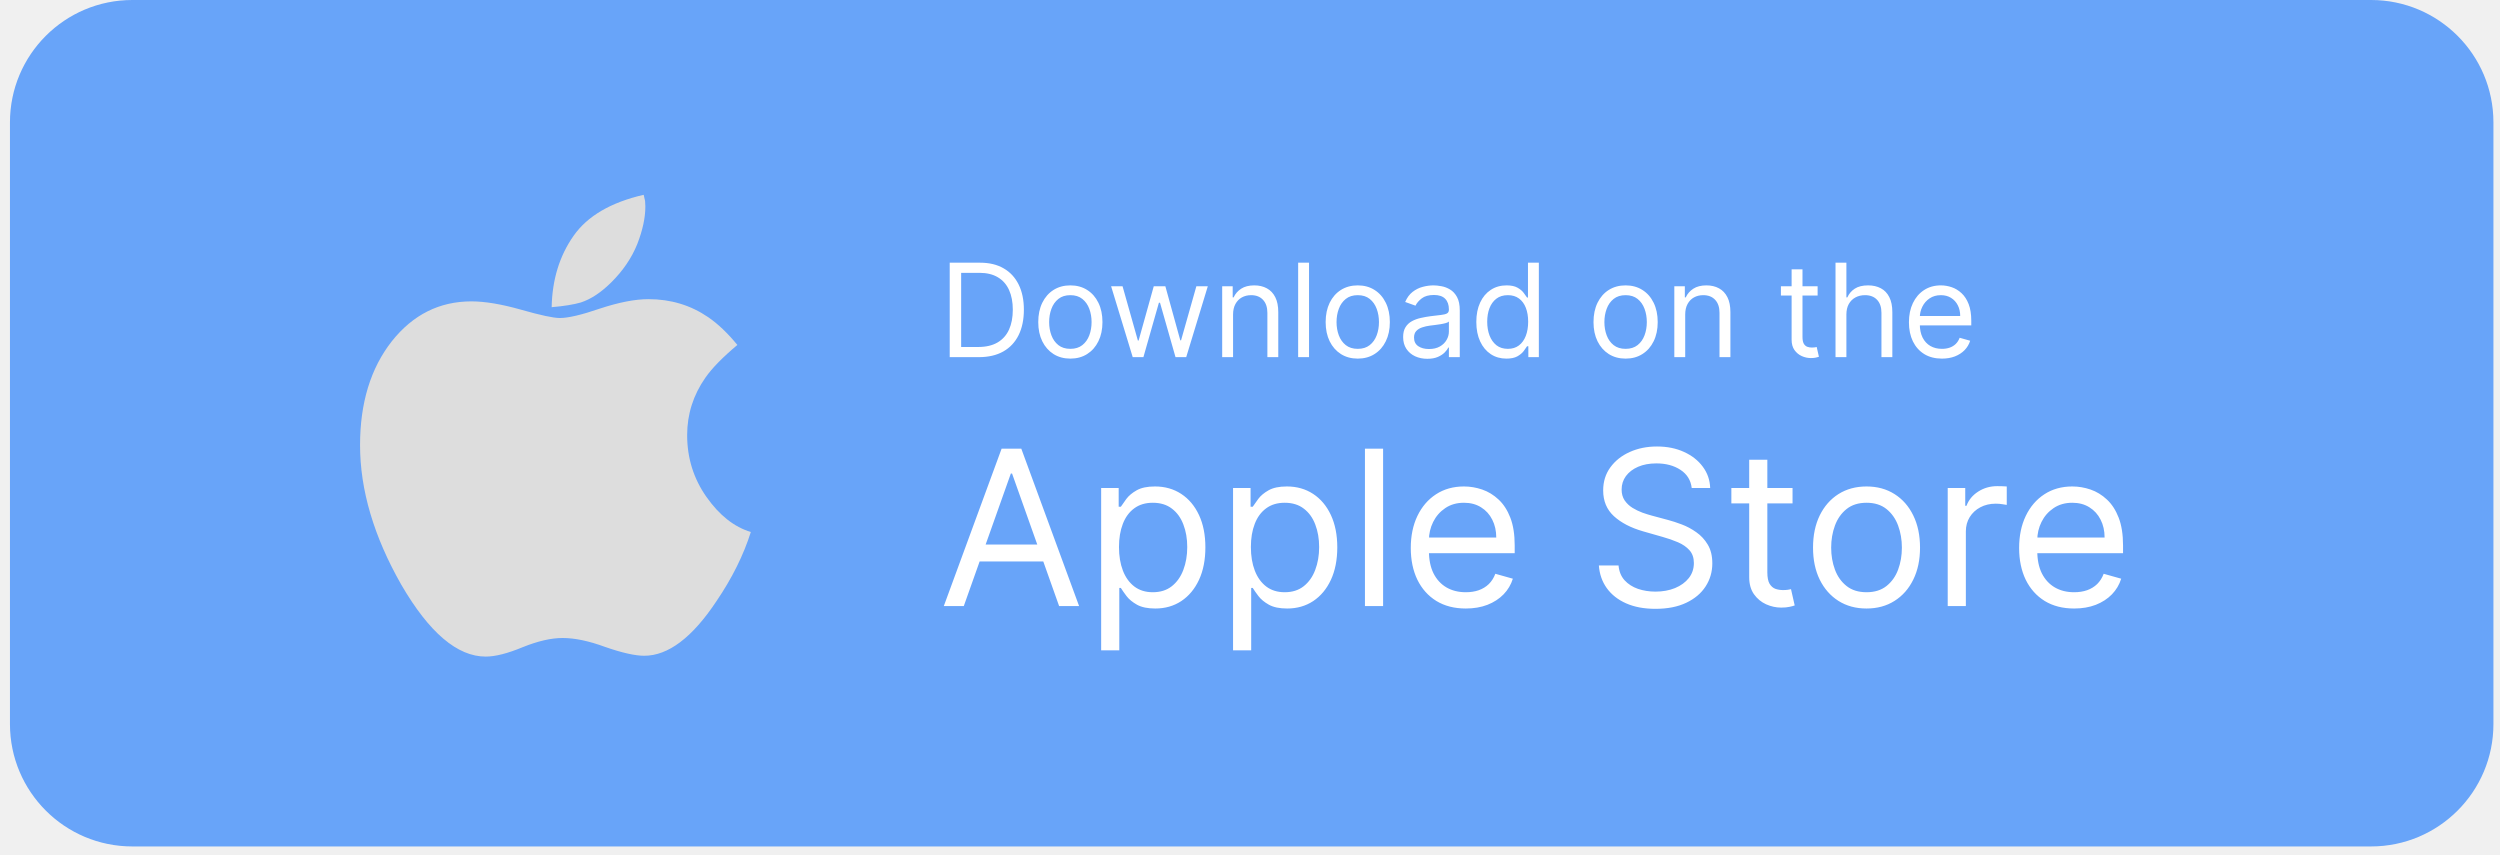
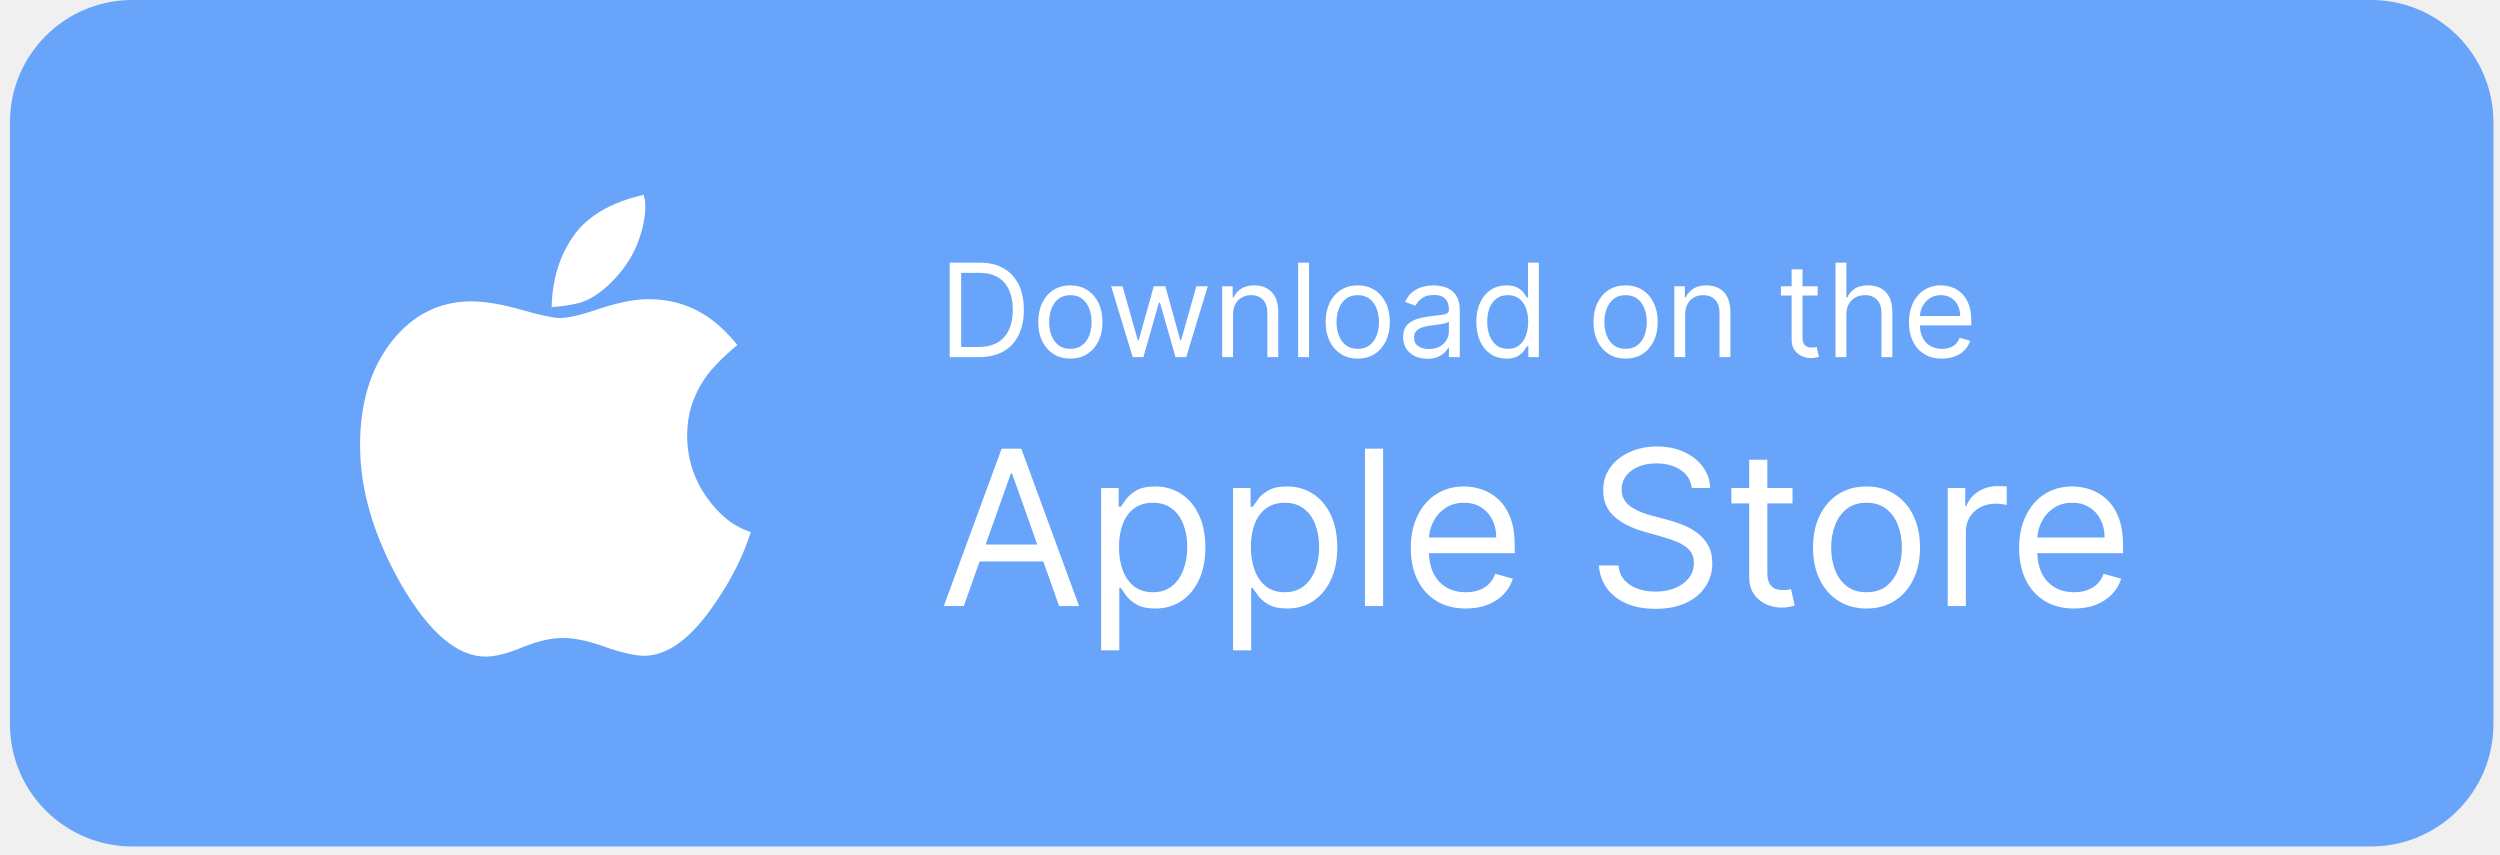
<svg xmlns="http://www.w3.org/2000/svg" width="231" height="79" viewBox="0 0 231 79" fill="none">
  <rect x="0.92" width="229.473" height="78.212" rx="11.308" fill="#68A4F9" />
-   <path d="M69.378 49.156C68.704 51.292 67.641 53.429 66.189 55.566C63.96 58.917 61.739 60.592 59.527 60.592C58.681 60.592 57.471 60.319 55.898 59.772C54.412 59.225 53.107 58.951 51.984 58.951C50.93 58.951 49.703 59.233 48.303 59.797C46.904 60.379 45.763 60.669 44.882 60.669C42.255 60.669 39.654 58.455 37.079 54.028C34.539 49.566 33.269 45.267 33.269 41.13C33.269 37.232 34.245 34.035 36.198 31.539C38.151 29.078 40.604 27.847 43.559 27.847C44.804 27.847 46.333 28.103 48.148 28.616C49.945 29.129 51.137 29.385 51.725 29.385C52.503 29.385 53.738 29.095 55.432 28.513C57.194 27.932 58.689 27.642 59.916 27.642C61.973 27.642 63.813 28.197 65.438 29.308C66.336 29.924 67.235 30.779 68.133 31.873C66.768 33.018 65.783 34.027 65.178 34.898C64.055 36.505 63.493 38.275 63.493 40.206C63.493 42.326 64.09 44.232 65.282 45.925C66.475 47.617 67.84 48.694 69.378 49.156ZM59.631 19.077C59.631 20.12 59.38 21.282 58.879 22.564C58.361 23.846 57.557 25.026 56.469 26.103C55.535 27.026 54.602 27.642 53.669 27.949C53.03 28.137 52.131 28.283 50.973 28.385C51.025 25.838 51.699 23.641 52.995 21.795C54.274 19.966 56.434 18.701 59.476 18C59.493 18.051 59.514 18.145 59.54 18.282C59.566 18.419 59.588 18.513 59.605 18.564C59.605 18.633 59.609 18.718 59.618 18.821C59.627 18.923 59.631 19.009 59.631 19.077Z" fill="#DDDDDD" />
+   <path d="M69.378 49.156C68.704 51.292 67.641 53.429 66.189 55.566C63.96 58.917 61.739 60.592 59.527 60.592C58.681 60.592 57.471 60.319 55.898 59.772C54.412 59.225 53.107 58.951 51.984 58.951C50.93 58.951 49.703 59.233 48.303 59.797C46.904 60.379 45.763 60.669 44.882 60.669C42.255 60.669 39.654 58.455 37.079 54.028C34.539 49.566 33.269 45.267 33.269 41.13C33.269 37.232 34.245 34.035 36.198 31.539C38.151 29.078 40.604 27.847 43.559 27.847C44.804 27.847 46.333 28.103 48.148 28.616C49.945 29.129 51.137 29.385 51.725 29.385C52.503 29.385 53.738 29.095 55.432 28.513C57.194 27.932 58.689 27.642 59.916 27.642C61.973 27.642 63.813 28.197 65.438 29.308C66.336 29.924 67.235 30.779 68.133 31.873C66.768 33.018 65.783 34.027 65.178 34.898C64.055 36.505 63.493 38.275 63.493 40.206C63.493 42.326 64.09 44.232 65.282 45.925C66.475 47.617 67.84 48.694 69.378 49.156ZM59.631 19.077C59.631 20.12 59.38 21.282 58.879 22.564C58.361 23.846 57.557 25.026 56.469 26.103C55.535 27.026 54.602 27.642 53.669 27.949C53.03 28.137 52.131 28.283 50.973 28.385C51.025 25.838 51.699 23.641 52.995 21.795C54.274 19.966 56.434 18.701 59.476 18C59.493 18.051 59.514 18.145 59.54 18.282C59.566 18.419 59.588 18.513 59.605 18.564C59.605 18.633 59.609 18.718 59.618 18.821C59.627 18.923 59.631 19.009 59.631 19.077Z" fill="white" />
  <path d="M90.447 33H87.754V24.273H90.566C91.413 24.273 92.137 24.447 92.739 24.797C93.342 25.143 93.803 25.642 94.124 26.293C94.445 26.94 94.606 27.716 94.606 28.619C94.606 29.528 94.444 30.311 94.12 30.967C93.796 31.621 93.325 32.124 92.705 32.476C92.086 32.825 91.333 33 90.447 33ZM88.81 32.062H90.379C91.1 32.062 91.698 31.923 92.173 31.645C92.647 31.366 93.001 30.97 93.234 30.456C93.467 29.942 93.583 29.329 93.583 28.619C93.583 27.915 93.468 27.308 93.238 26.8C93.008 26.288 92.664 25.896 92.207 25.624C91.749 25.348 91.18 25.21 90.498 25.21H88.81V32.062ZM98.901 33.136C98.31 33.136 97.792 32.996 97.346 32.715C96.903 32.433 96.556 32.04 96.306 31.534C96.059 31.028 95.935 30.438 95.935 29.761C95.935 29.079 96.059 28.484 96.306 27.976C96.556 27.467 96.903 27.072 97.346 26.791C97.792 26.51 98.31 26.369 98.901 26.369C99.492 26.369 100.009 26.51 100.452 26.791C100.898 27.072 101.245 27.467 101.492 27.976C101.742 28.484 101.867 29.079 101.867 29.761C101.867 30.438 101.742 31.028 101.492 31.534C101.245 32.04 100.898 32.433 100.452 32.715C100.009 32.996 99.492 33.136 98.901 33.136ZM98.901 32.233C99.35 32.233 99.719 32.118 100.009 31.888C100.299 31.658 100.514 31.355 100.653 30.98C100.792 30.605 100.862 30.199 100.862 29.761C100.862 29.324 100.792 28.916 100.653 28.538C100.514 28.16 100.299 27.855 100.009 27.622C99.719 27.389 99.35 27.273 98.901 27.273C98.453 27.273 98.083 27.389 97.793 27.622C97.504 27.855 97.289 28.16 97.15 28.538C97.011 28.916 96.941 29.324 96.941 29.761C96.941 30.199 97.011 30.605 97.15 30.98C97.289 31.355 97.504 31.658 97.793 31.888C98.083 32.118 98.453 32.233 98.901 32.233ZM104.663 33L102.668 26.454H103.725L105.14 31.466H105.208L106.606 26.454H107.68L109.06 31.449H109.129L110.543 26.454H111.6L109.606 33H108.617L107.185 27.972H107.083L105.651 33H104.663ZM113.935 29.062V33H112.93V26.454H113.901V27.477H113.987C114.14 27.145 114.373 26.878 114.685 26.676C114.998 26.472 115.401 26.369 115.896 26.369C116.339 26.369 116.727 26.46 117.059 26.642C117.391 26.821 117.65 27.094 117.835 27.46C118.019 27.824 118.112 28.284 118.112 28.841V33H117.106V28.909C117.106 28.395 116.972 27.994 116.705 27.707C116.438 27.418 116.072 27.273 115.606 27.273C115.285 27.273 114.998 27.342 114.745 27.482C114.495 27.621 114.298 27.824 114.153 28.091C114.008 28.358 113.935 28.682 113.935 29.062ZM120.955 24.273V33H119.949V24.273H120.955ZM125.456 33.136C124.865 33.136 124.347 32.996 123.901 32.715C123.457 32.433 123.111 32.04 122.861 31.534C122.614 31.028 122.49 30.438 122.49 29.761C122.49 29.079 122.614 28.484 122.861 27.976C123.111 27.467 123.457 27.072 123.901 26.791C124.347 26.51 124.865 26.369 125.456 26.369C126.047 26.369 126.564 26.51 127.007 26.791C127.453 27.072 127.8 27.467 128.047 27.976C128.297 28.484 128.422 29.079 128.422 29.761C128.422 30.438 128.297 31.028 128.047 31.534C127.8 32.04 127.453 32.433 127.007 32.715C126.564 32.996 126.047 33.136 125.456 33.136ZM125.456 32.233C125.905 32.233 126.274 32.118 126.564 31.888C126.854 31.658 127.068 31.355 127.207 30.98C127.347 30.605 127.416 30.199 127.416 29.761C127.416 29.324 127.347 28.916 127.207 28.538C127.068 28.16 126.854 27.855 126.564 27.622C126.274 27.389 125.905 27.273 125.456 27.273C125.007 27.273 124.638 27.389 124.348 27.622C124.058 27.855 123.844 28.16 123.705 28.538C123.565 28.916 123.496 29.324 123.496 29.761C123.496 30.199 123.565 30.605 123.705 30.98C123.844 31.355 124.058 31.658 124.348 31.888C124.638 32.118 125.007 32.233 125.456 32.233ZM131.883 33.153C131.468 33.153 131.092 33.075 130.754 32.919C130.416 32.76 130.147 32.531 129.949 32.233C129.75 31.932 129.65 31.568 129.65 31.142C129.65 30.767 129.724 30.463 129.872 30.23C130.02 29.994 130.217 29.81 130.464 29.676C130.711 29.543 130.984 29.443 131.282 29.378C131.583 29.31 131.886 29.256 132.19 29.216C132.588 29.165 132.91 29.126 133.157 29.101C133.407 29.072 133.589 29.026 133.703 28.96C133.819 28.895 133.878 28.781 133.878 28.619V28.585C133.878 28.165 133.762 27.838 133.532 27.605C133.305 27.372 132.96 27.256 132.497 27.256C132.017 27.256 131.64 27.361 131.368 27.571C131.095 27.781 130.903 28.006 130.792 28.244L129.838 27.903C130.008 27.506 130.235 27.196 130.52 26.974C130.807 26.75 131.119 26.594 131.457 26.506C131.798 26.415 132.133 26.369 132.463 26.369C132.673 26.369 132.914 26.395 133.187 26.446C133.463 26.494 133.728 26.595 133.984 26.749C134.243 26.902 134.457 27.134 134.628 27.443C134.798 27.753 134.883 28.168 134.883 28.688V33H133.878V32.114H133.826C133.758 32.256 133.645 32.408 133.485 32.57C133.326 32.731 133.115 32.869 132.851 32.983C132.586 33.097 132.264 33.153 131.883 33.153ZM132.037 32.25C132.434 32.25 132.77 32.172 133.042 32.016C133.318 31.859 133.525 31.658 133.664 31.41C133.807 31.163 133.878 30.903 133.878 30.631V29.71C133.835 29.761 133.741 29.808 133.596 29.851C133.454 29.891 133.289 29.926 133.102 29.957C132.917 29.986 132.737 30.011 132.561 30.034C132.387 30.054 132.247 30.071 132.139 30.085C131.878 30.119 131.633 30.175 131.406 30.251C131.182 30.325 131 30.438 130.86 30.588C130.724 30.736 130.656 30.938 130.656 31.193C130.656 31.543 130.785 31.807 131.044 31.986C131.305 32.162 131.636 32.25 132.037 32.25ZM139.19 33.136C138.645 33.136 138.163 32.999 137.746 32.723C137.328 32.445 137.001 32.053 136.766 31.547C136.53 31.038 136.412 30.438 136.412 29.744C136.412 29.057 136.53 28.46 136.766 27.954C137.001 27.449 137.33 27.058 137.75 26.783C138.17 26.507 138.656 26.369 139.207 26.369C139.634 26.369 139.97 26.44 140.217 26.582C140.467 26.722 140.658 26.881 140.788 27.06C140.922 27.236 141.026 27.381 141.099 27.494H141.185V24.273H142.19V33H141.219V31.994H141.099C141.026 32.114 140.92 32.264 140.784 32.446C140.648 32.625 140.453 32.785 140.2 32.928C139.947 33.067 139.611 33.136 139.19 33.136ZM139.327 32.233C139.73 32.233 140.071 32.128 140.349 31.918C140.628 31.704 140.84 31.41 140.984 31.035C141.129 30.658 141.202 30.222 141.202 29.727C141.202 29.239 141.131 28.811 140.989 28.445C140.847 28.075 140.636 27.788 140.358 27.584C140.08 27.376 139.736 27.273 139.327 27.273C138.901 27.273 138.545 27.382 138.261 27.601C137.98 27.817 137.769 28.111 137.626 28.483C137.487 28.852 137.418 29.267 137.418 29.727C137.418 30.193 137.489 30.616 137.631 30.997C137.776 31.375 137.989 31.676 138.27 31.901C138.554 32.122 138.906 32.233 139.327 32.233ZM150.206 33.136C149.615 33.136 149.097 32.996 148.651 32.715C148.207 32.433 147.861 32.04 147.611 31.534C147.364 31.028 147.24 30.438 147.24 29.761C147.24 29.079 147.364 28.484 147.611 27.976C147.861 27.467 148.207 27.072 148.651 26.791C149.097 26.51 149.615 26.369 150.206 26.369C150.797 26.369 151.314 26.51 151.757 26.791C152.203 27.072 152.55 27.467 152.797 27.976C153.047 28.484 153.172 29.079 153.172 29.761C153.172 30.438 153.047 31.028 152.797 31.534C152.55 32.04 152.203 32.433 151.757 32.715C151.314 32.996 150.797 33.136 150.206 33.136ZM150.206 32.233C150.655 32.233 151.024 32.118 151.314 31.888C151.604 31.658 151.818 31.355 151.957 30.98C152.097 30.605 152.166 30.199 152.166 29.761C152.166 29.324 152.097 28.916 151.957 28.538C151.818 28.16 151.604 27.855 151.314 27.622C151.024 27.389 150.655 27.273 150.206 27.273C149.757 27.273 149.388 27.389 149.098 27.622C148.808 27.855 148.594 28.16 148.455 28.538C148.315 28.916 148.246 29.324 148.246 29.761C148.246 30.199 148.315 30.605 148.455 30.98C148.594 31.355 148.808 31.658 149.098 31.888C149.388 32.118 149.757 32.233 150.206 32.233ZM155.713 29.062V33H154.707V26.454H155.679V27.477H155.764C155.917 27.145 156.15 26.878 156.463 26.676C156.775 26.472 157.179 26.369 157.673 26.369C158.116 26.369 158.504 26.46 158.836 26.642C159.169 26.821 159.427 27.094 159.612 27.46C159.797 27.824 159.889 28.284 159.889 28.841V33H158.883V28.909C158.883 28.395 158.75 27.994 158.483 27.707C158.216 27.418 157.849 27.273 157.383 27.273C157.062 27.273 156.775 27.342 156.522 27.482C156.272 27.621 156.075 27.824 155.93 28.091C155.785 28.358 155.713 28.682 155.713 29.062ZM167.948 26.454V27.307H164.556V26.454H167.948ZM165.545 24.886H166.55V31.125C166.55 31.409 166.592 31.622 166.674 31.764C166.759 31.903 166.867 31.997 166.998 32.045C167.131 32.091 167.272 32.114 167.42 32.114C167.531 32.114 167.621 32.108 167.693 32.097C167.764 32.082 167.82 32.071 167.863 32.062L168.068 32.966C167.999 32.992 167.904 33.017 167.782 33.043C167.66 33.071 167.505 33.085 167.318 33.085C167.033 33.085 166.755 33.024 166.482 32.902C166.212 32.78 165.988 32.594 165.809 32.344C165.633 32.094 165.545 31.778 165.545 31.398V24.886ZM170.607 29.062V33H169.602V24.273H170.607V27.477H170.693C170.846 27.139 171.076 26.871 171.383 26.672C171.693 26.47 172.104 26.369 172.619 26.369C173.065 26.369 173.455 26.459 173.791 26.638C174.126 26.814 174.386 27.085 174.57 27.452C174.758 27.815 174.852 28.278 174.852 28.841V33H173.846V28.909C173.846 28.389 173.711 27.987 173.441 27.703C173.174 27.416 172.803 27.273 172.329 27.273C171.999 27.273 171.704 27.342 171.443 27.482C171.184 27.621 170.979 27.824 170.829 28.091C170.681 28.358 170.607 28.682 170.607 29.062ZM179.436 33.136C178.805 33.136 178.261 32.997 177.804 32.719C177.349 32.438 176.998 32.045 176.751 31.543C176.507 31.037 176.385 30.449 176.385 29.778C176.385 29.108 176.507 28.517 176.751 28.006C176.998 27.491 177.342 27.091 177.782 26.804C178.226 26.514 178.743 26.369 179.333 26.369C179.674 26.369 180.011 26.426 180.343 26.54C180.676 26.653 180.978 26.838 181.251 27.094C181.524 27.347 181.741 27.682 181.903 28.099C182.065 28.517 182.146 29.031 182.146 29.642V30.068H177.101V29.199H181.123C181.123 28.829 181.049 28.5 180.902 28.21C180.757 27.921 180.549 27.692 180.28 27.524C180.012 27.357 179.697 27.273 179.333 27.273C178.933 27.273 178.586 27.372 178.294 27.571C178.004 27.767 177.781 28.023 177.625 28.338C177.468 28.653 177.39 28.991 177.39 29.352V29.932C177.39 30.426 177.476 30.845 177.646 31.189C177.819 31.53 178.059 31.79 178.366 31.969C178.673 32.145 179.03 32.233 179.436 32.233C179.7 32.233 179.939 32.196 180.152 32.122C180.368 32.045 180.554 31.932 180.71 31.781C180.866 31.628 180.987 31.438 181.072 31.21L182.044 31.483C181.941 31.812 181.77 32.102 181.528 32.352C181.287 32.599 180.988 32.793 180.633 32.932C180.278 33.068 179.879 33.136 179.436 33.136Z" fill="white" />
  <path d="M89.055 56H87.208L92.549 41.455H94.367L99.708 56H97.862L93.515 43.756H93.401L89.055 56ZM89.737 50.318H97.18V51.881H89.737V50.318ZM101.746 60.091V45.091H103.366V46.824H103.565C103.688 46.635 103.858 46.393 104.076 46.099C104.299 45.801 104.616 45.536 105.028 45.304C105.444 45.067 106.008 44.949 106.718 44.949C107.637 44.949 108.446 45.178 109.147 45.638C109.848 46.097 110.395 46.748 110.788 47.591C111.181 48.434 111.377 49.428 111.377 50.574C111.377 51.729 111.181 52.731 110.788 53.578C110.395 54.421 109.85 55.074 109.154 55.538C108.458 55.998 107.656 56.227 106.746 56.227C106.046 56.227 105.485 56.111 105.063 55.879C104.642 55.642 104.318 55.375 104.09 55.077C103.863 54.774 103.688 54.523 103.565 54.324H103.423V60.091H101.746ZM103.394 50.545C103.394 51.369 103.515 52.096 103.756 52.726C103.998 53.351 104.351 53.841 104.815 54.196C105.279 54.546 105.847 54.722 106.519 54.722C107.22 54.722 107.805 54.537 108.273 54.168C108.747 53.794 109.102 53.292 109.339 52.662C109.58 52.028 109.701 51.322 109.701 50.545C109.701 49.778 109.583 49.087 109.346 48.472C109.114 47.851 108.761 47.361 108.288 47.001C107.819 46.637 107.229 46.455 106.519 46.455C105.837 46.455 105.264 46.627 104.8 46.973C104.336 47.314 103.986 47.792 103.749 48.408C103.513 49.019 103.394 49.731 103.394 50.545ZM113.934 60.091V45.091H115.553V46.824H115.752C115.875 46.635 116.046 46.393 116.264 46.099C116.486 45.801 116.803 45.536 117.215 45.304C117.632 45.067 118.195 44.949 118.906 44.949C119.824 44.949 120.634 45.178 121.335 45.638C122.035 46.097 122.582 46.748 122.975 47.591C123.368 48.434 123.565 49.428 123.565 50.574C123.565 51.729 123.368 52.731 122.975 53.578C122.582 54.421 122.038 55.074 121.342 55.538C120.646 55.998 119.843 56.227 118.934 56.227C118.233 56.227 117.672 56.111 117.251 55.879C116.829 55.642 116.505 55.375 116.278 55.077C116.05 54.774 115.875 54.523 115.752 54.324H115.61V60.091H113.934ZM115.582 50.545C115.582 51.369 115.702 52.096 115.944 52.726C116.185 53.351 116.538 53.841 117.002 54.196C117.466 54.546 118.034 54.722 118.707 54.722C119.407 54.722 119.992 54.537 120.461 54.168C120.934 53.794 121.29 53.292 121.526 52.662C121.768 52.028 121.889 51.322 121.889 50.545C121.889 49.778 121.77 49.087 121.533 48.472C121.301 47.851 120.949 47.361 120.475 47.001C120.006 46.637 119.417 46.455 118.707 46.455C118.025 46.455 117.452 46.627 116.988 46.973C116.524 47.314 116.174 47.792 115.937 48.408C115.7 49.019 115.582 49.731 115.582 50.545ZM127.798 41.455V56H126.121V41.455H127.798ZM135.441 56.227C134.39 56.227 133.484 55.995 132.721 55.531C131.964 55.062 131.379 54.409 130.967 53.571C130.56 52.728 130.356 51.748 130.356 50.631C130.356 49.513 130.56 48.528 130.967 47.676C131.379 46.819 131.952 46.151 132.686 45.673C133.424 45.19 134.286 44.949 135.271 44.949C135.839 44.949 136.4 45.044 136.954 45.233C137.508 45.422 138.012 45.73 138.467 46.156C138.922 46.578 139.284 47.136 139.554 47.832C139.824 48.528 139.958 49.385 139.958 50.403V51.114H131.549V49.665H138.254C138.254 49.049 138.131 48.5 137.885 48.017C137.643 47.534 137.298 47.153 136.848 46.874C136.403 46.594 135.877 46.455 135.271 46.455C134.603 46.455 134.026 46.62 133.538 46.952C133.055 47.278 132.683 47.705 132.423 48.23C132.163 48.756 132.032 49.319 132.032 49.92V50.886C132.032 51.71 132.174 52.409 132.458 52.981C132.747 53.55 133.147 53.983 133.659 54.281C134.17 54.575 134.764 54.722 135.441 54.722C135.882 54.722 136.28 54.66 136.635 54.537C136.994 54.409 137.305 54.22 137.565 53.969C137.825 53.713 138.027 53.396 138.169 53.017L139.788 53.472C139.618 54.021 139.331 54.504 138.929 54.92C138.526 55.332 138.029 55.654 137.437 55.886C136.845 56.114 136.18 56.227 135.441 56.227ZM156.315 45.091C156.23 44.371 155.884 43.812 155.278 43.415C154.672 43.017 153.929 42.818 153.048 42.818C152.404 42.818 151.841 42.922 151.358 43.131C150.879 43.339 150.505 43.626 150.235 43.99C149.97 44.355 149.838 44.769 149.838 45.233C149.838 45.621 149.93 45.955 150.115 46.234C150.304 46.509 150.546 46.739 150.839 46.923C151.133 47.103 151.441 47.252 151.762 47.371C152.084 47.484 152.38 47.577 152.65 47.648L154.128 48.045C154.506 48.145 154.928 48.282 155.392 48.457C155.86 48.633 156.308 48.872 156.734 49.175C157.165 49.473 157.52 49.856 157.799 50.325C158.079 50.794 158.218 51.369 158.218 52.051C158.218 52.837 158.012 53.547 157.601 54.182C157.193 54.816 156.597 55.321 155.811 55.695C155.03 56.069 154.08 56.256 152.963 56.256C151.921 56.256 151.019 56.088 150.257 55.751C149.499 55.415 148.903 54.947 148.467 54.345C148.036 53.744 147.792 53.045 147.735 52.25H149.554C149.601 52.799 149.786 53.254 150.108 53.614C150.434 53.969 150.846 54.234 151.343 54.409C151.845 54.58 152.385 54.665 152.963 54.665C153.635 54.665 154.239 54.556 154.774 54.338C155.309 54.115 155.733 53.808 156.045 53.415C156.358 53.017 156.514 52.553 156.514 52.023C156.514 51.54 156.379 51.147 156.109 50.844C155.839 50.541 155.484 50.294 155.044 50.105C154.603 49.916 154.128 49.75 153.616 49.608L151.826 49.097C150.69 48.77 149.79 48.303 149.128 47.697C148.465 47.091 148.133 46.298 148.133 45.318C148.133 44.504 148.353 43.794 148.794 43.188C149.239 42.577 149.835 42.103 150.583 41.767C151.336 41.426 152.177 41.256 153.105 41.256C154.042 41.256 154.876 41.424 155.605 41.76C156.334 42.091 156.912 42.546 157.338 43.124C157.769 43.701 157.996 44.357 158.02 45.091H156.315ZM165.631 45.091V46.511H159.978V45.091H165.631ZM161.626 42.477H163.302V52.875C163.302 53.349 163.371 53.704 163.508 53.94C163.65 54.172 163.83 54.329 164.048 54.409C164.27 54.485 164.505 54.523 164.751 54.523C164.935 54.523 165.087 54.513 165.205 54.494C165.324 54.471 165.418 54.452 165.489 54.438L165.83 55.943C165.717 55.986 165.558 56.028 165.354 56.071C165.151 56.118 164.893 56.142 164.58 56.142C164.107 56.142 163.643 56.04 163.188 55.837C162.738 55.633 162.364 55.323 162.066 54.906C161.773 54.49 161.626 53.964 161.626 53.33V42.477ZM172.467 56.227C171.483 56.227 170.618 55.993 169.875 55.524C169.136 55.055 168.559 54.4 168.142 53.557C167.73 52.714 167.524 51.729 167.524 50.602C167.524 49.466 167.73 48.474 168.142 47.626C168.559 46.779 169.136 46.121 169.875 45.652C170.618 45.183 171.483 44.949 172.467 44.949C173.452 44.949 174.314 45.183 175.053 45.652C175.796 46.121 176.374 46.779 176.786 47.626C177.202 48.474 177.411 49.466 177.411 50.602C177.411 51.729 177.202 52.714 176.786 53.557C176.374 54.4 175.796 55.055 175.053 55.524C174.314 55.993 173.452 56.227 172.467 56.227ZM172.467 54.722C173.215 54.722 173.831 54.53 174.314 54.146C174.797 53.763 175.154 53.258 175.386 52.633C175.618 52.008 175.734 51.331 175.734 50.602C175.734 49.873 175.618 49.194 175.386 48.564C175.154 47.934 174.797 47.425 174.314 47.037C173.831 46.649 173.215 46.455 172.467 46.455C171.719 46.455 171.104 46.649 170.621 47.037C170.138 47.425 169.78 47.934 169.548 48.564C169.316 49.194 169.2 49.873 169.2 50.602C169.2 51.331 169.316 52.008 169.548 52.633C169.78 53.258 170.138 53.763 170.621 54.146C171.104 54.53 171.719 54.722 172.467 54.722ZM179.969 56V45.091H181.588V46.739H181.702C181.901 46.199 182.261 45.761 182.782 45.425C183.302 45.089 183.89 44.92 184.543 44.92C184.666 44.92 184.82 44.923 185.005 44.928C185.189 44.932 185.329 44.939 185.424 44.949V46.653C185.367 46.639 185.237 46.618 185.033 46.59C184.834 46.556 184.624 46.54 184.401 46.54C183.871 46.54 183.397 46.651 182.981 46.874C182.569 47.091 182.242 47.394 182 47.783C181.764 48.166 181.645 48.604 181.645 49.097V56H179.969ZM191.652 56.227C190.601 56.227 189.695 55.995 188.932 55.531C188.175 55.062 187.59 54.409 187.178 53.571C186.771 52.728 186.567 51.748 186.567 50.631C186.567 49.513 186.771 48.528 187.178 47.676C187.59 46.819 188.163 46.151 188.897 45.673C189.635 45.19 190.497 44.949 191.482 44.949C192.05 44.949 192.611 45.044 193.165 45.233C193.719 45.422 194.223 45.73 194.678 46.156C195.133 46.578 195.495 47.136 195.765 47.832C196.034 48.528 196.169 49.385 196.169 50.403V51.114H187.76V49.665H194.465C194.465 49.049 194.342 48.5 194.096 48.017C193.854 47.534 193.508 47.153 193.059 46.874C192.614 46.594 192.088 46.455 191.482 46.455C190.814 46.455 190.237 46.62 189.749 46.952C189.266 47.278 188.894 47.705 188.634 48.23C188.374 48.756 188.243 49.319 188.243 49.92V50.886C188.243 51.71 188.385 52.409 188.669 52.981C188.958 53.55 189.358 53.983 189.87 54.281C190.381 54.575 190.975 54.722 191.652 54.722C192.093 54.722 192.49 54.66 192.846 54.537C193.205 54.409 193.516 54.22 193.776 53.969C194.036 53.713 194.238 53.396 194.38 53.017L195.999 53.472C195.829 54.021 195.542 54.504 195.14 54.92C194.737 55.332 194.24 55.654 193.648 55.886C193.056 56.114 192.391 56.227 191.652 56.227Z" fill="white" />
</svg>
